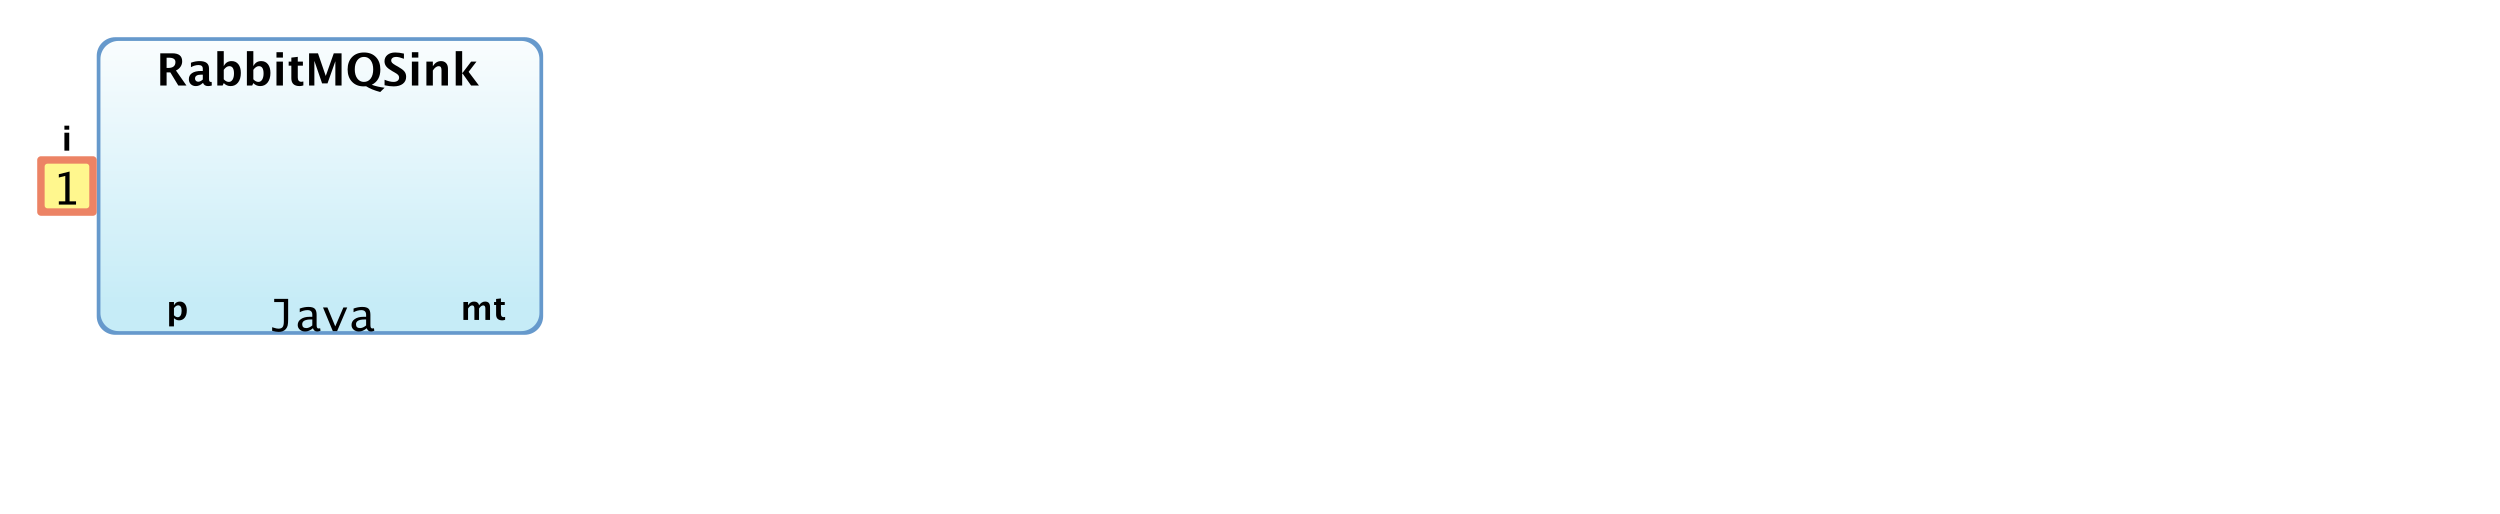
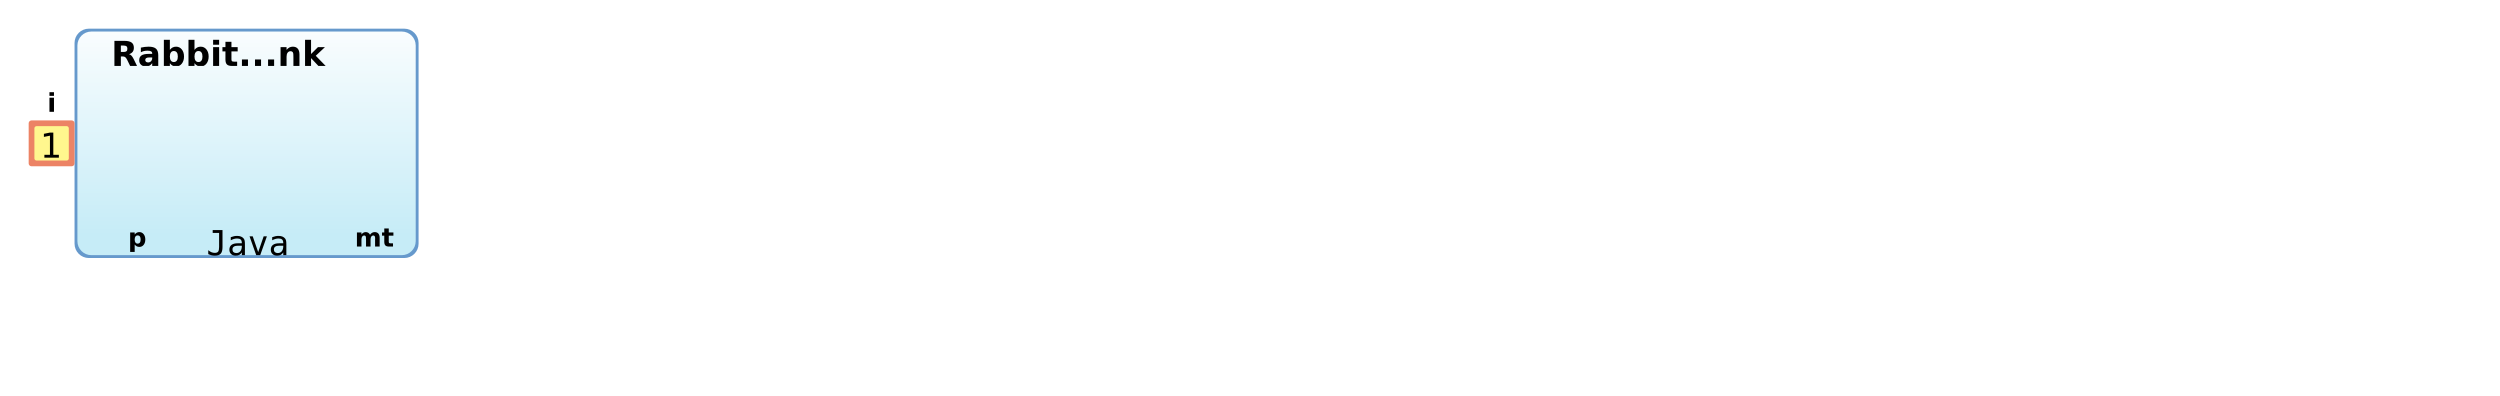
<svg xmlns="http://www.w3.org/2000/svg" style="fill-opacity:1; color-rendering:auto; color-interpolation:auto; text-rendering:auto; stroke:black; stroke-linecap:square; stroke-miterlimit:10; shape-rendering:auto; stroke-opacity:1; fill:black; stroke-dasharray:none; font-weight:normal; stroke-width:1; font-family:'Dialog'; font-style:normal; stroke-linejoin:miter; font-size:12; stroke-dashoffset:0; image-rendering:auto;">
  <defs id="genericDefs" />
  <g>
    <defs id="defs1">
      <linearGradient x1="26" gradientUnits="userSpaceOnUse" x2="26" y1="10" y2="82" id="linearGradient1" spreadMethod="pad">
        <stop style="stop-opacity:1; stop-color:rgb(250,253,254);" offset="0%" />
        <stop style="stop-opacity:1; stop-color:rgb(198,236,247);" offset="100%" />
      </linearGradient>
+       <clipPath clipPathUnits="userSpaceOnUse" id="clipPath1">
+         <path d="M38.8 11 L133.2 11 L133.2 23 L38.8 23 L38.8 11 Z" />
+       </clipPath>
    </defs>
    <g style="fill:rgb(0,0,0); fill-opacity:0; stroke-opacity:0; stroke:rgb(0,0,0);">
-       <rect x="0" width="672" height="100" y="0" style="stroke:none;" />
+       <rect x="0" width="872" height="100" y="0" style="stroke:none;" />
    </g>
    <g style="fill:rgb(102,153,204); stroke:rgb(102,153,204);">
      <rect x="26" y="10" width="120" style="stroke:none;" rx="5" ry="5" height="80" />
      <rect x="27" y="11" width="118" style="fill:url(#linearGradient1); stroke:none;" rx="4.875" ry="4.875" height="78" />
    </g>
    <g style="font-family:sans-serif; font-weight:bold;">
-       <path style="stroke:none;" d="M43.078 23 L43.078 14.328 L46.328 14.328 Q48.969 14.328 48.969 16.484 Q48.969 17.281 48.523 17.938 Q48.078 18.594 47.297 18.953 L50.125 23 L47.938 23 L45.781 19.453 L44.781 19.453 L44.781 23 L43.078 23 ZM44.781 18.266 L45.203 18.266 Q47.156 18.266 47.156 16.672 Q47.156 15.516 45.406 15.516 L44.781 15.516 L44.781 18.266 ZM54.514 22.312 Q53.654 23.141 52.654 23.141 Q51.81 23.141 51.287 22.625 Q50.764 22.109 50.764 21.297 Q50.764 20.234 51.615 19.656 Q52.467 19.078 54.06 19.078 L54.514 19.078 L54.514 18.484 Q54.514 17.484 53.373 17.484 Q52.357 17.484 51.326 18.062 L51.326 16.859 Q52.498 16.422 53.654 16.422 Q56.185 16.422 56.185 18.422 L56.185 21.281 Q56.185 22.031 56.67 22.031 Q56.748 22.031 56.889 22.016 L56.935 22.984 Q56.389 23.141 55.967 23.141 Q54.904 23.141 54.592 22.312 L54.514 22.312 ZM54.514 21.375 L54.514 20.062 L54.107 20.062 Q52.42 20.062 52.42 21.125 Q52.42 21.484 52.662 21.727 Q52.904 21.969 53.264 21.969 Q53.873 21.969 54.514 21.375 ZM58.412 23 L58.412 13.75 L60.147 13.75 L60.147 17.781 Q60.818 16.422 62.256 16.422 Q63.412 16.422 64.076 17.273 Q64.74 18.125 64.74 19.609 Q64.74 21.219 63.99 22.18 Q63.24 23.141 61.99 23.141 Q60.912 23.141 60.147 22.344 L59.834 23 L58.412 23 ZM60.147 21.312 Q60.787 22.016 61.506 22.016 Q62.147 22.016 62.522 21.398 Q62.897 20.781 62.897 19.75 Q62.897 17.781 61.631 17.781 Q60.865 17.781 60.147 18.766 L60.147 21.312 ZM66.363 23 L66.363 13.75 L68.098 13.75 L68.098 17.781 Q68.769 16.422 70.207 16.422 Q71.363 16.422 72.027 17.273 Q72.691 18.125 72.691 19.609 Q72.691 21.219 71.941 22.18 Q71.191 23.141 69.941 23.141 Q68.863 23.141 68.098 22.344 L67.785 23 L66.363 23 ZM68.098 21.312 Q68.738 22.016 69.457 22.016 Q70.098 22.016 70.473 21.398 Q70.848 20.781 70.848 19.75 Q70.848 17.781 69.582 17.781 Q68.816 17.781 68.098 18.766 L68.098 21.312 ZM74.314 23 L74.314 16.562 L76.049 16.562 L76.049 23 L74.314 23 ZM74.314 15.484 L74.314 14.031 L76.049 14.031 L76.049 15.484 L74.314 15.484 ZM81.545 22.969 Q80.92 23.141 80.561 23.141 Q78.311 23.141 78.311 21.031 L78.311 17.656 L77.592 17.656 L77.592 16.562 L78.311 16.562 L78.311 15.484 L80.045 15.281 L80.045 16.562 L81.42 16.562 L81.42 17.656 L80.045 17.656 L80.045 20.812 Q80.045 21.984 81.014 21.984 Q81.232 21.984 81.545 21.906 L81.545 22.969 ZM83.08 23 L83.08 14.328 L85.471 14.328 L87.564 20.422 L89.721 14.328 L91.814 14.328 L91.814 23 L90.143 23 L90.143 16.453 L88.033 22.422 L86.58 22.422 L84.502 16.359 L84.502 23 L83.08 23 ZM102.207 24.734 Q99.879 24.125 98.41 23.188 Q97.988 23.219 97.769 23.219 Q95.801 23.219 94.621 21.977 Q93.441 20.734 93.441 18.656 Q93.441 16.578 94.629 15.344 Q95.816 14.109 97.848 14.109 Q99.863 14.109 101.051 15.344 Q102.238 16.578 102.238 18.688 Q102.238 21.641 99.926 22.797 Q101.629 23.391 103.379 23.578 L102.207 24.734 ZM97.816 22.016 Q98.973 22.016 99.644 21.109 Q100.316 20.203 100.316 18.641 Q100.316 17.125 99.644 16.211 Q98.973 15.297 97.848 15.297 Q96.707 15.297 96.035 16.211 Q95.363 17.125 95.363 18.656 Q95.363 20.172 96.035 21.094 Q96.707 22.016 97.816 22.016 ZM103.373 22.922 L103.373 21.438 Q104.779 22.016 105.779 22.016 Q106.467 22.016 106.873 21.711 Q107.279 21.406 107.279 20.859 Q107.279 20.438 107.022 20.148 Q106.764 19.859 106.061 19.469 L105.482 19.141 Q104.326 18.484 103.842 17.883 Q103.357 17.281 103.357 16.484 Q103.357 15.406 104.147 14.758 Q104.936 14.109 106.232 14.109 Q107.264 14.109 108.576 14.406 L108.576 15.797 Q107.232 15.297 106.467 15.297 Q105.873 15.297 105.514 15.562 Q105.154 15.828 105.154 16.266 Q105.154 16.625 105.404 16.891 Q105.654 17.156 106.342 17.562 L106.967 17.906 Q108.217 18.609 108.693 19.195 Q109.17 19.781 109.17 20.641 Q109.17 21.844 108.272 22.531 Q107.373 23.219 105.811 23.219 Q104.764 23.219 103.373 22.922 ZM110.713 23 L110.713 16.562 L112.447 16.562 L112.447 23 L110.713 23 ZM110.713 15.484 L110.713 14.031 L112.447 14.031 L112.447 15.484 L110.713 15.484 ZM114.615 23 L114.615 16.562 L116.35 16.562 L116.35 17.781 Q117.209 16.422 118.553 16.422 Q119.412 16.422 119.912 16.969 Q120.412 17.516 120.412 18.453 L120.412 23 L118.678 23 L118.678 18.875 Q118.678 17.781 117.943 17.781 Q117.115 17.781 116.35 18.953 L116.35 23 L114.615 23 ZM122.496 23 L122.496 13.75 L124.231 13.75 L124.231 19.562 L124.356 19.562 L126.637 16.562 L128.074 16.562 L125.965 19.312 L128.746 23 L126.637 23 L124.356 19.781 L124.231 19.781 L124.231 23 L122.496 23 Z" />
-       <path style="stroke:none;" d="M73.156 88.938 L73.156 87.953 L73.547 88.078 Q74.344 88.344 74.828 88.344 Q75.641 88.344 75.969 87.914 Q76.297 87.484 76.297 86.406 L76.297 81.188 L73.703 81.188 L73.703 80.328 L77.453 80.328 L77.453 85.797 Q77.453 86.938 77.32 87.492 Q77.188 88.047 76.812 88.469 Q76.141 89.219 74.906 89.219 Q74.234 89.219 73.156 88.938 ZM84.121 88.234 Q83.074 89.109 82.027 89.109 Q81.152 89.109 80.59 88.609 Q80.027 88.109 80.027 87.359 Q80.027 86.359 80.91 85.758 Q81.793 85.156 83.231 85.156 L83.949 85.156 L83.949 84.609 Q83.949 83.984 83.621 83.672 Q83.293 83.359 82.652 83.359 Q81.652 83.359 80.574 83.922 L80.574 82.938 Q81.809 82.5 82.902 82.5 Q84.106 82.5 84.606 82.984 Q85.106 83.469 85.106 84.641 L85.106 87.297 Q85.106 87.875 85.231 88.086 Q85.356 88.297 85.684 88.297 Q85.793 88.297 86.059 88.234 L86.152 88.922 Q85.574 89.109 85.277 89.109 Q84.84 89.109 84.559 88.891 Q84.277 88.672 84.121 88.234 ZM83.949 87.484 L83.949 85.875 L83.59 85.875 Q82.402 85.875 81.816 86.195 Q81.231 86.516 81.231 87.156 Q81.231 87.672 81.504 87.93 Q81.777 88.188 82.34 88.188 Q83.09 88.188 83.949 87.484 ZM89.461 89 L86.82 82.641 L88.008 82.641 L90.117 87.734 L92.305 82.641 L93.336 82.641 L90.617 89 L89.461 89 ZM98.582 88.234 Q97.535 89.109 96.488 89.109 Q95.613 89.109 95.051 88.609 Q94.488 88.109 94.488 87.359 Q94.488 86.359 95.371 85.758 Q96.254 85.156 97.691 85.156 L98.41 85.156 L98.41 84.609 Q98.41 83.984 98.082 83.672 Q97.754 83.359 97.113 83.359 Q96.113 83.359 95.035 83.922 L95.035 82.938 Q96.269 82.5 97.363 82.5 Q98.566 82.5 99.066 82.984 Q99.566 83.469 99.566 84.641 L99.566 87.297 Q99.566 87.875 99.691 88.086 Q99.816 88.297 100.144 88.297 Q100.254 88.297 100.519 88.234 L100.613 88.922 Q100.035 89.109 99.738 89.109 Q99.301 89.109 99.019 88.891 Q98.738 88.672 98.582 88.234 ZM98.41 87.484 L98.41 85.875 L98.051 85.875 Q96.863 85.875 96.277 86.195 Q95.691 86.516 95.691 87.156 Q95.691 87.672 95.965 87.93 Q96.238 88.188 96.801 88.188 Q97.551 88.188 98.41 87.484 Z" />
-       <path style="stroke:none;" d="M124.562 86 L124.562 81.172 L125.812 81.172 L125.812 82.078 Q126.375 81.062 127.438 81.062 Q127.984 81.062 128.336 81.328 Q128.688 81.594 128.766 82.078 Q129.438 81.062 130.406 81.062 Q131.719 81.062 131.719 82.531 L131.719 86 L130.469 86 L130.469 82.953 Q130.469 82.094 129.906 82.094 Q129.312 82.094 128.766 82.938 L128.766 86 L127.516 86 L127.516 82.953 Q127.516 82.094 126.938 82.094 Q126.359 82.094 125.812 82.938 L125.812 86 L124.562 86 ZM135.774 85.969 Q135.306 86.109 135.04 86.109 Q133.352 86.109 133.352 84.531 L133.352 81.984 L132.806 81.984 L132.806 81.172 L133.352 81.172 L133.352 80.359 L134.649 80.219 L134.649 81.172 L135.681 81.172 L135.681 81.984 L134.649 81.984 L134.649 84.359 Q134.649 85.25 135.384 85.25 Q135.54 85.25 135.774 85.188 L135.774 85.969 Z" />
+       <path d="M43.112 18.125 Q43.816 18.125 44.12 17.867 Q44.425 17.609 44.425 17 Q44.425 16.406 44.12 16.148 Q43.816 15.891 43.112 15.891 L42.159 15.891 L42.159 18.125 L43.112 18.125 ZM42.159 19.688 L42.159 23 L39.909 23 L39.909 14.25 L43.347 14.25 Q45.081 14.25 45.886 14.828 Q46.691 15.406 46.691 16.672 Q46.691 17.531 46.269 18.086 Q45.847 18.641 45.003 18.906 Q45.472 19.016 45.839 19.391 Q46.206 19.766 46.581 20.516 L47.8 23 L45.394 23 L44.331 20.828 Q44.003 20.172 43.675 19.93 Q43.347 19.688 42.8 19.688 L42.159 19.688 ZM51.993 20.047 Q51.337 20.047 51.001 20.266 Q50.665 20.484 50.665 20.922 Q50.665 21.328 50.939 21.555 Q51.212 21.781 51.681 21.781 Q52.275 21.781 52.681 21.352 Q53.087 20.922 53.087 20.281 L53.087 20.047 L51.993 20.047 ZM55.197 19.25 L55.197 23 L53.087 23 L53.087 22.031 Q52.665 22.625 52.134 22.898 Q51.603 23.172 50.853 23.172 Q49.822 23.172 49.189 22.578 Q48.556 21.984 48.556 21.031 Q48.556 19.875 49.353 19.336 Q50.15 18.797 51.837 18.797 L53.087 18.797 L53.087 18.641 Q53.087 18.141 52.689 17.906 Q52.29 17.672 51.462 17.672 Q50.79 17.672 50.212 17.805 Q49.634 17.938 49.134 18.219 L49.134 16.609 Q49.806 16.453 50.486 16.367 Q51.165 16.281 51.837 16.281 Q53.618 16.281 54.407 16.977 Q55.197 17.672 55.197 19.25 ZM60.638 21.641 Q61.31 21.641 61.669 21.148 Q62.029 20.656 62.029 19.719 Q62.029 18.781 61.669 18.289 Q61.31 17.797 60.638 17.797 Q59.966 17.797 59.607 18.297 Q59.247 18.797 59.247 19.719 Q59.247 20.656 59.607 21.148 Q59.966 21.641 60.638 21.641 ZM59.247 17.391 Q59.685 16.828 60.208 16.555 Q60.732 16.281 61.419 16.281 Q62.638 16.281 63.411 17.242 Q64.185 18.203 64.185 19.719 Q64.185 21.234 63.411 22.203 Q62.638 23.172 61.419 23.172 Q60.732 23.172 60.208 22.898 Q59.685 22.625 59.247 22.047 L59.247 23 L57.154 23 L57.154 13.875 L59.247 13.875 L59.247 17.391 ZM69.228 21.641 Q69.9 21.641 70.259 21.148 Q70.618 20.656 70.618 19.719 Q70.618 18.781 70.259 18.289 Q69.9 17.797 69.228 17.797 Q68.556 17.797 68.197 18.297 Q67.837 18.797 67.837 19.719 Q67.837 20.656 68.197 21.148 Q68.556 21.641 69.228 21.641 ZM67.837 17.391 Q68.275 16.828 68.798 16.555 Q69.322 16.281 70.009 16.281 Q71.228 16.281 72.001 17.242 Q72.775 18.203 72.775 19.719 Q72.775 21.234 72.001 22.203 Q71.228 23.172 70.009 23.172 Q69.322 23.172 68.798 22.898 Q68.275 22.625 67.837 22.047 L67.837 23 L65.743 23 L65.743 13.875 L67.837 13.875 L67.837 17.391 ZM74.333 16.438 L76.427 16.438 L76.427 23 L74.333 23 L74.333 16.438 ZM74.333 13.875 L76.427 13.875 L76.427 15.594 L74.333 15.594 L74.333 13.875 ZM80.728 14.578 L80.728 16.438 L82.9 16.438 L82.9 17.938 L80.728 17.938 L80.728 20.719 Q80.728 21.172 80.907 21.336 Q81.087 21.5 81.634 21.5 L82.712 21.5 L82.712 23 L80.915 23 Q79.665 23 79.15 22.484 Q78.634 21.969 78.634 20.719 L78.634 17.938 L77.587 17.938 L77.587 16.438 L78.634 16.438 L78.634 14.578 L80.728 14.578 ZM84.386 20.734 L86.495 20.734 L86.495 23 L84.386 23 L84.386 20.734 ZM88.945 20.734 L91.054 20.734 L91.054 23 L88.945 23 L88.945 20.734 ZM93.503 20.734 L95.612 20.734 L95.612 23 L93.503 23 L93.503 20.734 ZM104.452 19 L104.452 23 L102.343 23 L102.343 22.344 L102.343 19.938 Q102.343 19.094 102.304 18.773 Q102.265 18.453 102.171 18.297 Q102.046 18.094 101.835 17.977 Q101.624 17.859 101.359 17.859 Q100.702 17.859 100.327 18.367 Q99.952 18.875 99.952 19.766 L99.952 23 L97.859 23 L97.859 16.438 L99.952 16.438 L99.952 17.391 Q100.421 16.828 100.952 16.555 Q101.484 16.281 102.14 16.281 Q103.265 16.281 103.859 16.977 Q104.452 17.672 104.452 19 ZM106.402 13.875 L108.495 13.875 L108.495 18.844 L110.902 16.438 L113.339 16.438 L110.136 19.453 L113.589 23 L111.058 23 L108.495 20.266 L108.495 23 L106.402 23 L106.402 13.875 Z" style="stroke:none; clip-path:url(#clipPath1);" />
    </g>
-     <rect width="17.7" x="121.4" height="9.0" id="sdt0" y="77.0" style="stroke-opacity:0; fill-opacity:0;" />
+     <rect width="94.4" x="38.8" height="12.0" id="sdt0" y="11.0" style="stroke-opacity:0; fill-opacity:0;" />
+     <g style="font-family:'Monospaced';">
+       <path style="stroke:none;" d="M72.641 88.641 L72.641 87.266 Q73.172 87.734 73.742 87.969 Q74.312 88.203 74.922 88.203 Q75.75 88.203 76.086 87.766 Q76.422 87.328 76.422 86.141 L76.422 81.25 L74.188 81.25 L74.188 80.25 L77.609 80.25 L77.609 86.141 Q77.609 87.797 76.984 88.484 Q76.359 89.172 74.922 89.172 Q74.359 89.172 73.805 89.039 Q73.25 88.906 72.641 88.641 ZM83.334 85.703 L82.975 85.703 Q82.037 85.703 81.561 86.031 Q81.084 86.359 81.084 87.016 Q81.084 87.609 81.443 87.938 Q81.803 88.266 82.428 88.266 Q83.318 88.266 83.826 87.648 Q84.334 87.031 84.35 85.938 L84.35 85.703 L83.334 85.703 ZM85.428 85.25 L85.428 89 L84.35 89 L84.35 88.031 Q84.006 88.609 83.482 88.891 Q82.959 89.172 82.209 89.172 Q81.193 89.172 80.6 88.602 Q80.006 88.031 80.006 87.094 Q80.006 86 80.74 85.43 Q81.475 84.859 82.897 84.859 L84.35 84.859 L84.35 84.688 Q84.334 83.906 83.943 83.547 Q83.553 83.188 82.693 83.188 Q82.147 83.188 81.584 83.352 Q81.022 83.516 80.49 83.812 L80.49 82.734 Q81.084 82.5 81.631 82.391 Q82.178 82.281 82.693 82.281 Q83.506 82.281 84.084 82.523 Q84.662 82.766 85.022 83.234 Q85.24 83.531 85.334 83.961 Q85.428 84.391 85.428 85.25 ZM87.043 82.438 L88.152 82.438 L90.059 87.938 L91.965 82.438 L93.09 82.438 L90.762 89 L89.371 89 L87.043 82.438 ZM97.783 85.703 L97.424 85.703 Q96.486 85.703 96.01 86.031 Q95.533 86.359 95.533 87.016 Q95.533 87.609 95.893 87.938 Q96.252 88.266 96.877 88.266 Q97.768 88.266 98.275 87.648 Q98.783 87.031 98.799 85.938 L98.799 85.703 L97.783 85.703 ZM99.877 85.25 L99.877 89 L98.799 89 L98.799 88.031 Q98.455 88.609 97.932 88.891 Q97.408 89.172 96.658 89.172 Q95.643 89.172 95.049 88.602 Q94.455 88.031 94.455 87.094 Q94.455 86 95.189 85.43 Q95.924 84.859 97.346 84.859 L98.799 84.859 L98.799 84.688 Q98.783 83.906 98.393 83.547 Q98.002 83.188 97.143 83.188 Q96.596 83.188 96.033 83.352 Q95.471 83.516 94.939 83.812 L94.939 82.734 Q95.533 82.5 96.08 82.391 Q96.627 82.281 97.143 82.281 Q97.955 82.281 98.533 82.523 Q99.111 82.766 99.471 83.234 Q99.689 83.531 99.783 83.961 Q99.877 84.391 99.877 85.25 Z" />
+       <path style="stroke:none;" d="M129.062 81.891 Q129.359 81.438 129.773 81.195 Q130.188 80.953 130.688 80.953 Q131.531 80.953 131.977 81.477 Q132.422 82 132.422 83 L132.422 86 L130.828 86 L130.828 83.438 Q130.844 83.375 130.844 83.312 Q130.844 83.25 130.844 83.141 Q130.844 82.609 130.688 82.375 Q130.531 82.141 130.188 82.141 Q129.75 82.141 129.5 82.516 Q129.25 82.891 129.25 83.578 L129.25 86 L127.672 86 L127.672 83.438 Q127.672 82.609 127.531 82.375 Q127.391 82.141 127.031 82.141 Q126.578 82.141 126.328 82.516 Q126.078 82.891 126.078 83.578 L126.078 86 L124.5 86 L124.5 81.078 L126.078 81.078 L126.078 81.797 Q126.375 81.375 126.75 81.164 Q127.125 80.953 127.578 80.953 Q128.078 80.953 128.469 81.203 Q128.859 81.453 129.062 81.891 ZM135.597 79.688 L135.597 81.078 L137.222 81.078 L137.222 82.203 L135.597 82.203 L135.597 84.297 Q135.597 84.641 135.737 84.758 Q135.878 84.875 136.284 84.875 L137.081 84.875 L137.081 86 L135.737 86 Q134.8 86 134.417 85.609 Q134.034 85.219 134.034 84.297 L134.034 82.203 L133.253 82.203 L133.253 81.078 L134.034 81.078 L134.034 79.688 L135.597 79.688 Z" />
+     </g>
+     <rect width="17.7" x="121.4" height="9.0" id="sdt1" y="77.0" style="stroke-opacity:0; fill-opacity:0;" />
    <g style="font-family:sans-serif; font-size:9; font-weight:bold;">
-       <path style="stroke:none;" d="M45.462 87.734 L45.462 81.172 L46.759 81.172 L46.759 82.078 Q47.259 81.062 48.337 81.062 Q49.212 81.062 49.712 81.703 Q50.212 82.344 50.212 83.453 Q50.212 84.672 49.65 85.391 Q49.087 86.109 48.134 86.109 Q47.384 86.109 46.759 85.516 L46.759 87.734 L45.462 87.734 ZM46.759 84.734 Q47.244 85.266 47.775 85.266 Q48.259 85.266 48.541 84.805 Q48.822 84.344 48.822 83.562 Q48.822 82.078 47.869 82.078 Q47.291 82.078 46.759 82.828 L46.759 84.734 Z" />
+       <path style="stroke:none;" d="M46.978 85.281 L46.978 87.875 L45.4 87.875 L45.4 81.078 L46.978 81.078 L46.978 81.797 Q47.306 81.375 47.705 81.164 Q48.103 80.953 48.603 80.953 Q49.525 80.953 50.103 81.68 Q50.681 82.406 50.681 83.547 Q50.681 84.688 50.103 85.406 Q49.525 86.125 48.603 86.125 Q48.103 86.125 47.705 85.922 Q47.306 85.719 46.978 85.281 ZM48.025 82.109 Q47.525 82.109 47.252 82.477 Q46.978 82.844 46.978 83.547 Q46.978 84.234 47.252 84.609 Q47.525 84.984 48.025 84.984 Q48.525 84.984 48.791 84.617 Q49.056 84.25 49.056 83.547 Q49.056 82.844 48.791 82.477 Q48.525 82.109 48.025 82.109 Z" />
    </g>
-     <rect width="17.7" x="38.8" height="12.0" id="sdt1" y="77.0" style="stroke-opacity:0; fill-opacity:0;" />
+     <rect width="17.7" x="38.8" height="12.0" id="sdt2" y="77.0" style="stroke-opacity:0; fill-opacity:0;" />
    <g style="fill:rgb(236,131,101); font-size:9; font-weight:bold; font-family:sans-serif; stroke:rgb(236,131,101);">
      <rect x="10" y="42" width="16" style="stroke:none;" rx="1" ry="1" height="16" />
      <rect x="12" y="44" width="12" style="fill:rgb(255,247,142); stroke:none;" rx="0.75" ry="0.75" height="12" />
    </g>
    <g style="font-family:sans-serif;">
-       <path style="stroke:none;" d="M15.812 55 L15.812 54.125 L17.547 54.125 L17.547 47.281 L15.812 47.719 L15.812 46.828 L18.703 46.109 L18.703 54.125 L20.438 54.125 L20.438 55 L15.812 55 Z" />
-       <path style="stroke:none;" d="M17.312 40.5 L17.312 35.672 L18.609 35.672 L18.609 40.5 L17.312 40.5 ZM17.312 34.859 L17.312 33.781 L18.609 33.781 L18.609 34.859 L17.312 34.859 Z" />
+       <path style="stroke:none;" d="M15.484 54 L17.422 54 L17.422 47.328 L15.312 47.75 L15.312 46.672 L17.406 46.25 L18.594 46.25 L18.594 54 L20.531 54 L20.531 55 L15.484 55 L15.484 54 Z" />
+       <path style="stroke:none;" d="M17.25 34.078 L18.828 34.078 L18.828 39 L17.25 39 L17.25 34.078 ZM17.25 32.156 L18.828 32.156 L18.828 33.438 L17.25 33.438 L17.25 32.156 Z" />
    </g>
-     <rect width="16.0" x="10.0" height="11.0" id="sdt2" y="31.0" style="stroke-opacity:0; fill-opacity:0;" />
+     <rect width="16.0" x="10.0" height="12.0" id="sdt3" y="30.0" style="stroke-opacity:0; fill-opacity:0;" />
    <g visibility="hidden" style="stroke:none;font-style:italic;font-size:12px;font-family:'Helvetica','SansSerif';">
-       <rect x="130.25" y="88.0" width="379.36" style="fill:rgb(230,230,255);stroke:rgb(0,0,80);" rx="2.0" ry="2.0" height="17.0" />
-       <text x="131.25" y="101.0">Operator never provides a single threaded execution context.</text>
+       <rect x="40.8" y="1.0" width="91.04" style="fill:rgb(230,230,255);stroke:rgb(0,0,80);" rx="2.0" ry="2.0" height="17.0" />
+       <text x="41.8" y="14.0">RabbitMQSink</text>
      <set attributeName="visibility" from="hidden" end="sdt0.mouseout" to="visible" begin="sdt0.mouseover" />
    </g>
    <g visibility="hidden" style="stroke:none;font-style:italic;font-size:12px;font-family:'Helvetica','SansSerif';">
-       <rect x="47.65" y="-32.0" width="437.66" style="fill:rgb(230,230,255);stroke:rgb(0,0,80);" rx="2.0" ry="2.0" height="137.0" />
-       <text x="48.65" y="-19.0">Optional: URI, appConfigName, automaticRecovery, </text>
-       <text x="48.65" y="-4.0">deliveryMode, exchangeName, exchangeType, hostAndPort, </text>
-       <text x="48.65" y="11.0">keyStoreAlgorithm, keyStorePassword, keyStorePath, </text>
-       <text x="48.65" y="26.0">keyStoreType, maxMessageSendRetries, messageAttribute, </text>
-       <text x="48.65" y="41.0">messageSendRetryDelay, msgHeaderAttribute, password, </text>
-       <text x="48.65" y="56.0">passwordPropName, routingKeyAttribute, setNetworkRecoveryInterval, </text>
-       <text x="48.65" y="71.0">sslProtocol, trustStoreAlgorithm, trustStorePassword, </text>
-       <text x="48.65" y="86.0">trustStorePath, trustStoreType, useSSL, userPropName, </text>
-       <text x="48.65" y="101.0">username, virtualHost</text>
+       <rect x="130.25" y="90.0" width="411.16" style="fill:rgb(230,230,255);stroke:rgb(0,0,80);" rx="2.0" ry="2.0" height="17.0" />
+       <text x="131.25" y="103.0">Operator never provides a single threaded execution context.</text>
      <set attributeName="visibility" from="hidden" end="sdt1.mouseout" to="visible" begin="sdt1.mouseover" />
    </g>
    <g visibility="hidden" style="stroke:none;font-style:italic;font-size:12px;font-family:'Helvetica','SansSerif';">
-       <rect x="28.0" y="31.0" width="66.66" style="fill:rgb(230,230,255);stroke:rgb(0,0,80);" rx="2.0" ry="2.0" height="17.0" />
+       <rect x="47.65" y="-30.0" width="473.7" style="fill:rgb(230,230,255);stroke:rgb(0,0,80);" rx="2.0" ry="2.0" height="137.0" />
+       <text x="48.65" y="-17.0">Optional: URI, appConfigName, automaticRecovery, </text>
+       <text x="48.65" y="-2.0">deliveryMode, exchangeName, exchangeType, hostAndPort, </text>
+       <text x="48.65" y="13.0">keyStoreAlgorithm, keyStorePassword, keyStorePath, </text>
+       <text x="48.65" y="28.0">keyStoreType, maxMessageSendRetries, messageAttribute, </text>
+       <text x="48.65" y="43.0">messageSendRetryDelay, msgHeaderAttribute, password, </text>
+       <text x="48.65" y="58.0">passwordPropName, routingKeyAttribute, setNetworkRecoveryInterval, </text>
+       <text x="48.65" y="73.0">sslProtocol, trustStoreAlgorithm, trustStorePassword, </text>
+       <text x="48.65" y="88.0">trustStorePath, trustStoreType, useSSL, userPropName, </text>
+       <text x="48.65" y="103.0">username, virtualHost</text>
+       <set attributeName="visibility" from="hidden" end="sdt2.mouseout" to="visible" begin="sdt2.mouseover" />
+     </g>
+     <g visibility="hidden" style="stroke:none;font-style:italic;font-size:12px;font-family:'Helvetica','SansSerif';">
+       <rect x="28.0" y="31.0" width="70.9" style="fill:rgb(230,230,255);stroke:rgb(0,0,80);" rx="2.0" ry="2.0" height="17.0" />
      <text x="29.0" y="44.0">immutable</text>
-       <set attributeName="visibility" from="hidden" end="sdt2.mouseout" to="visible" begin="sdt2.mouseover" />
+       <set attributeName="visibility" from="hidden" end="sdt3.mouseout" to="visible" begin="sdt3.mouseover" />
    </g>
  </g>
</svg>
